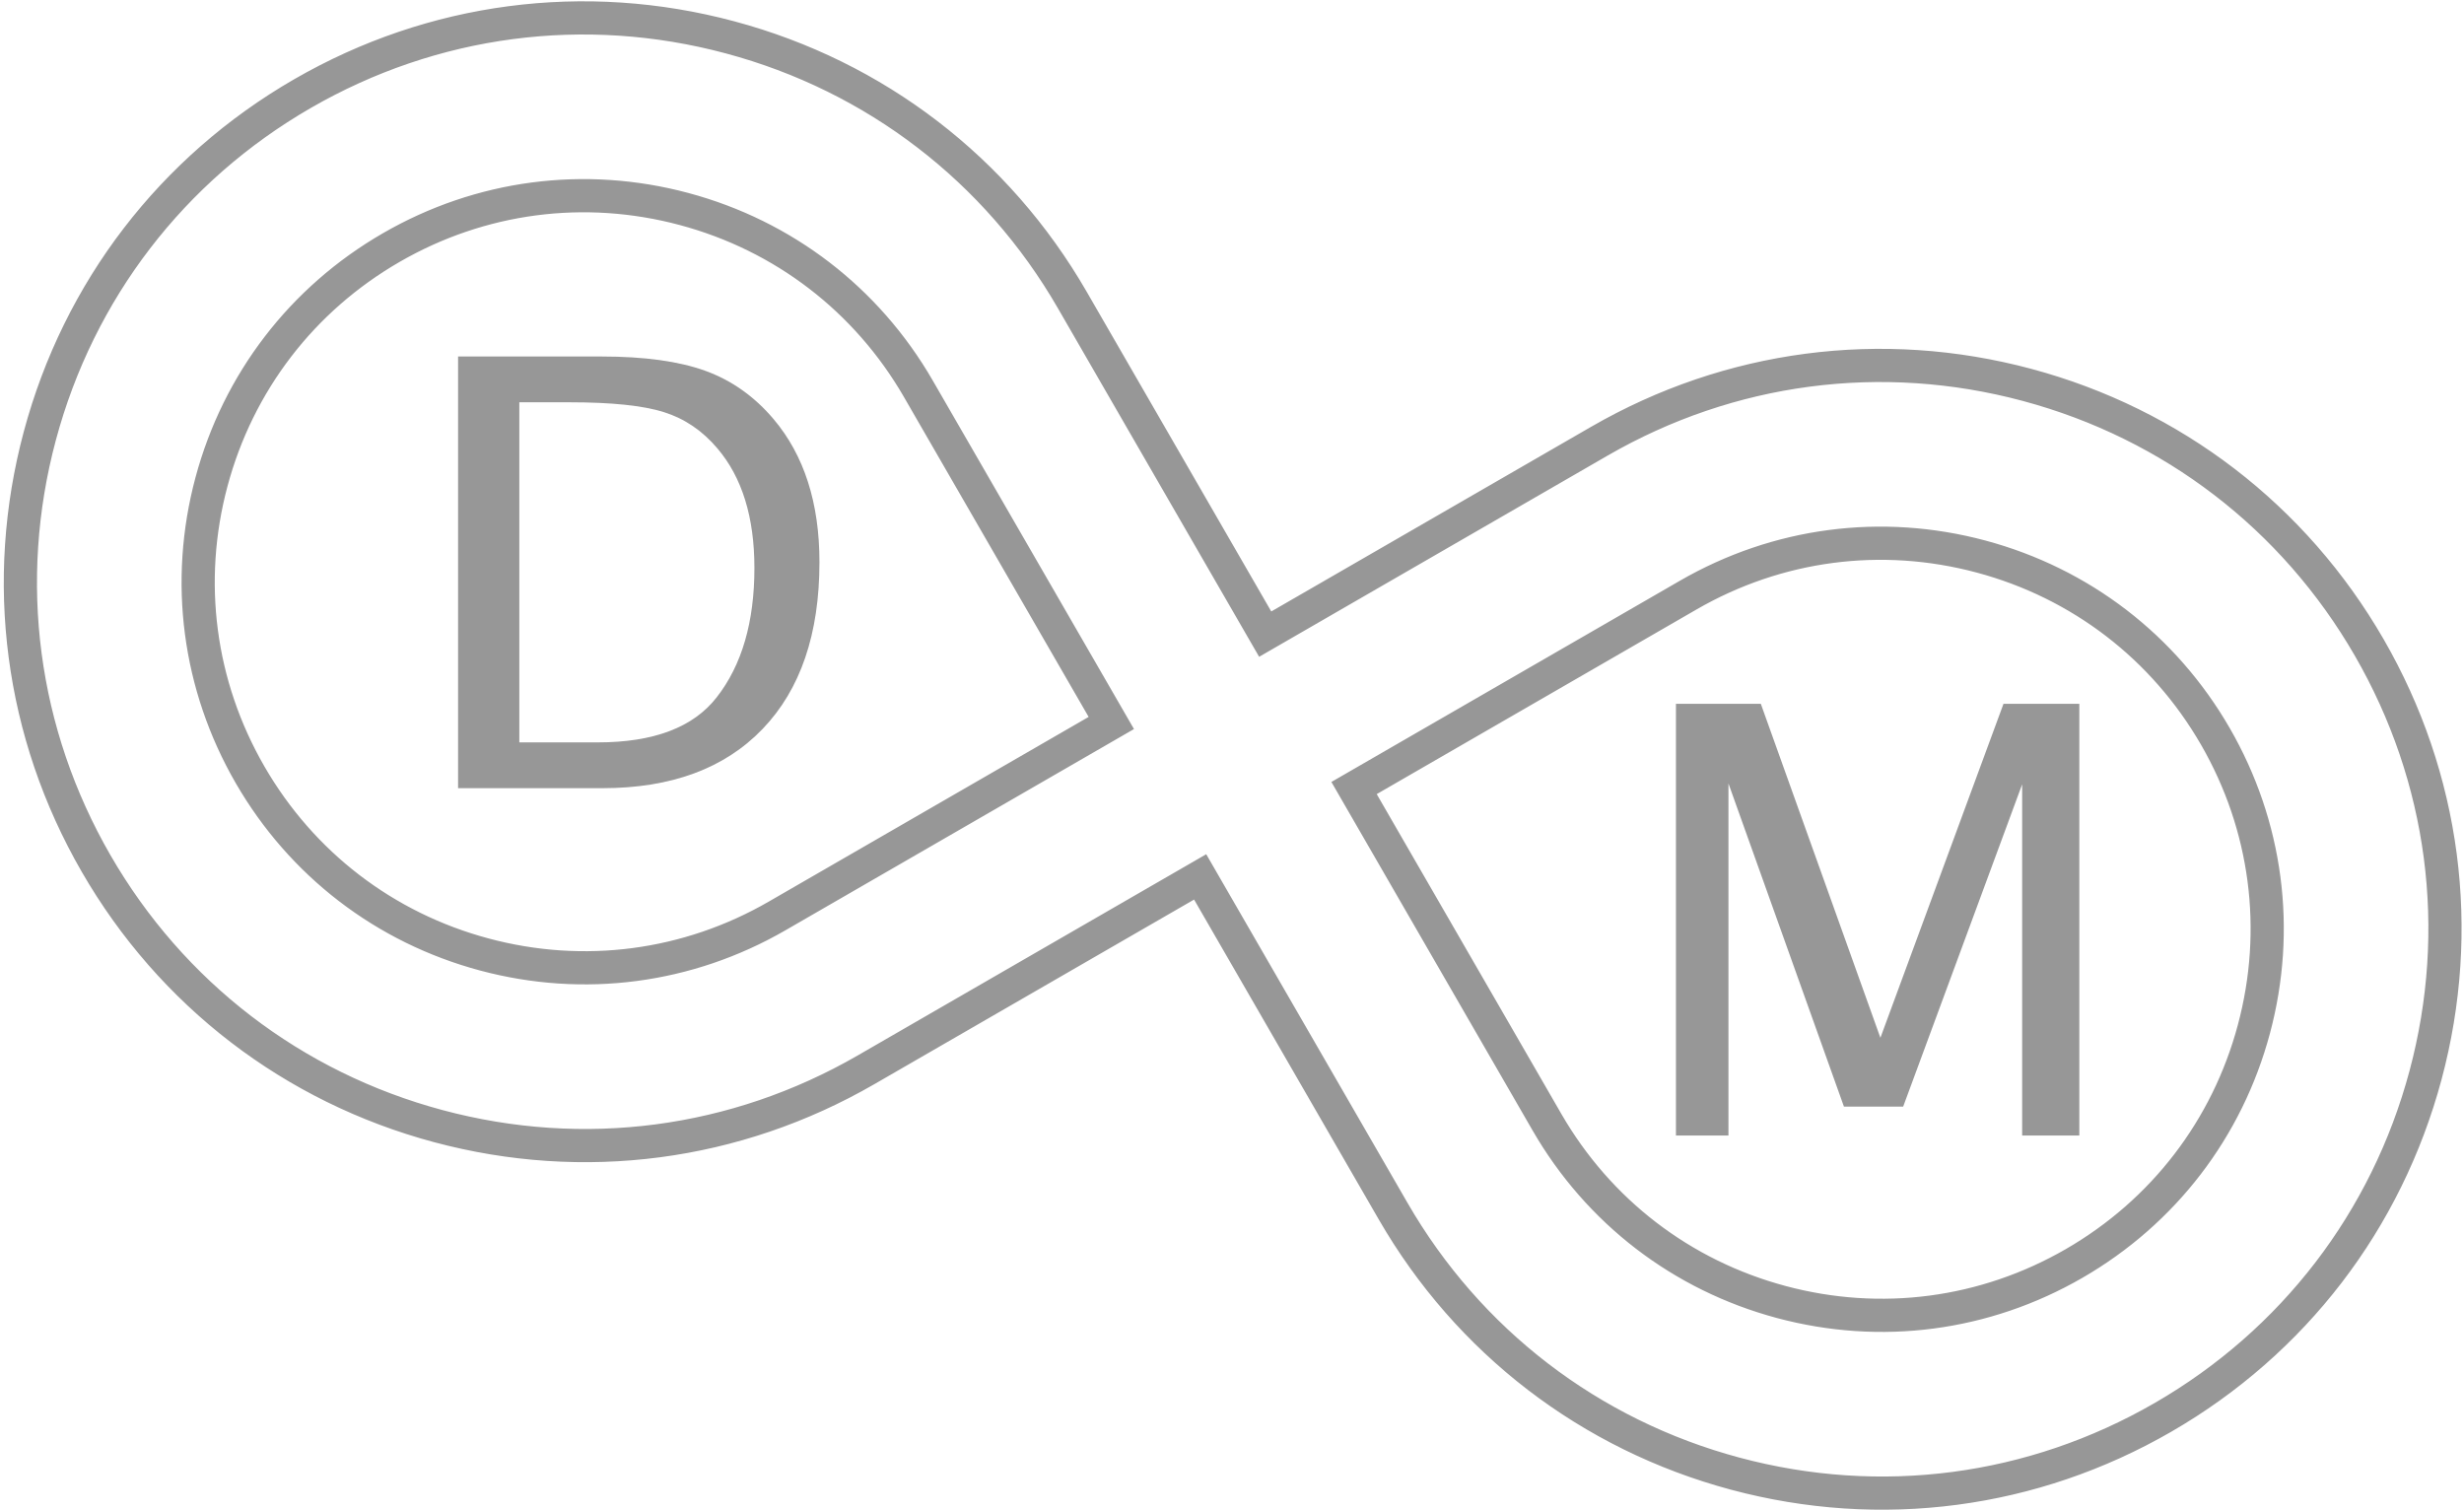
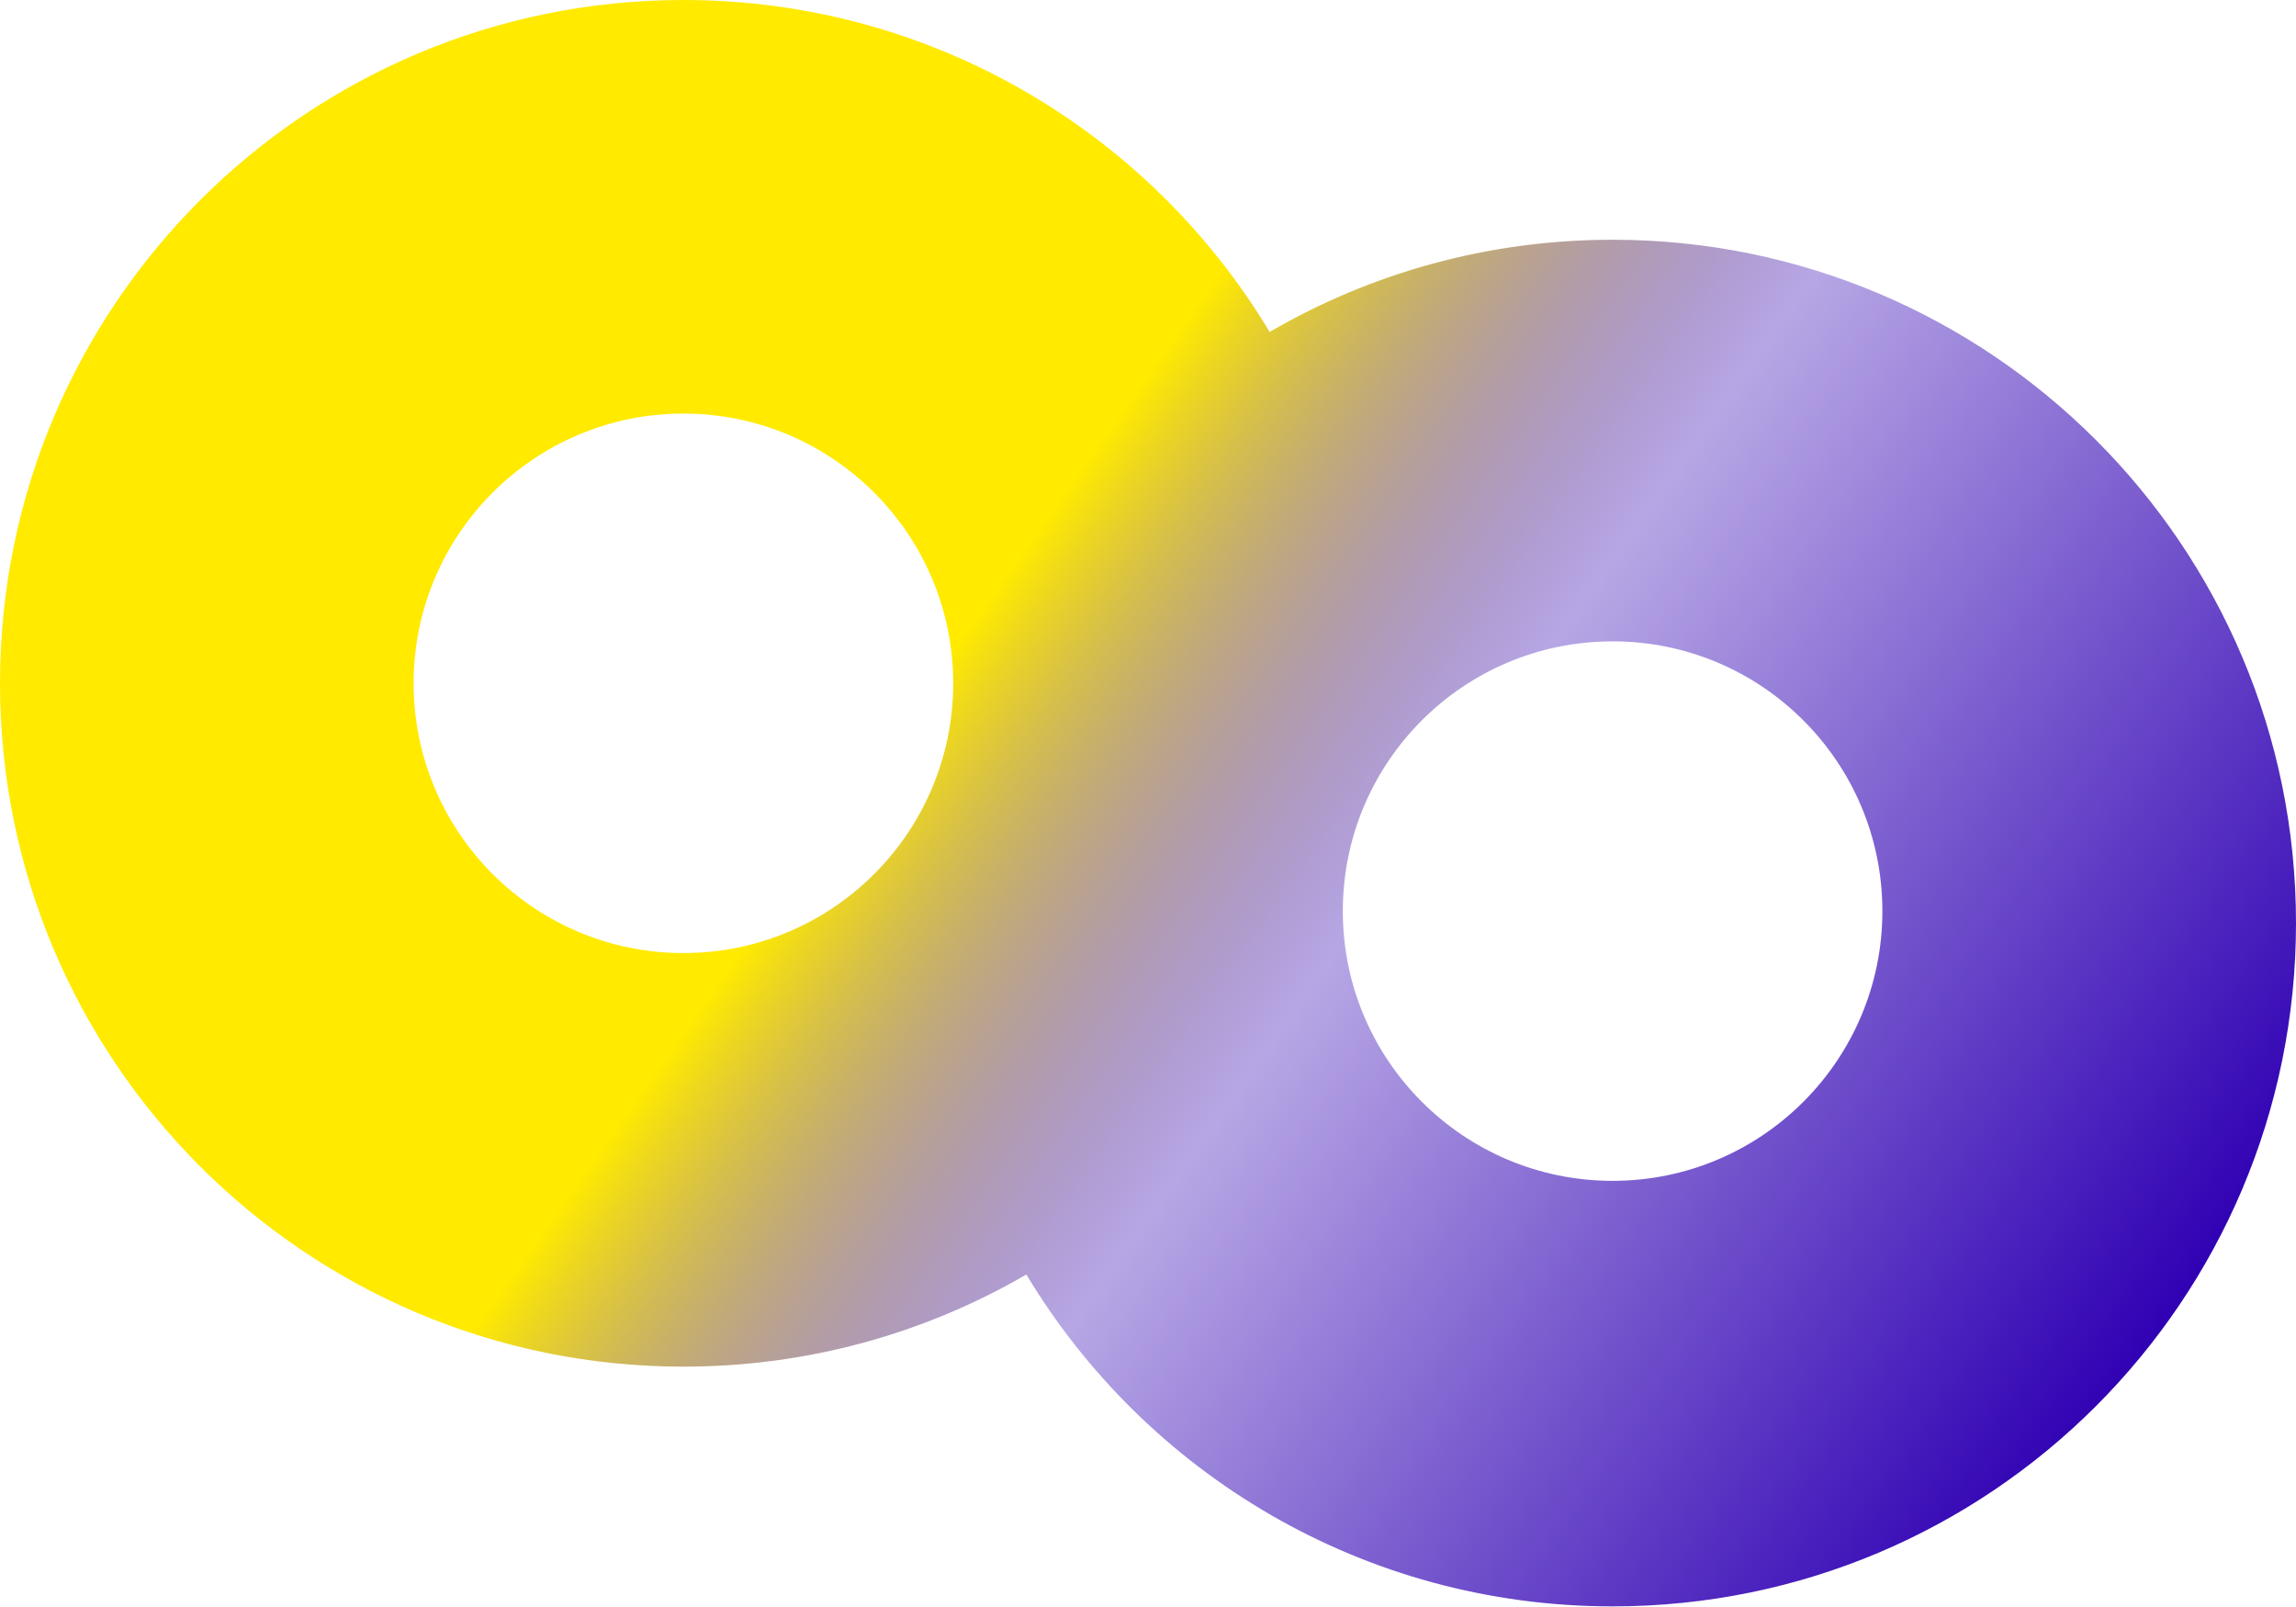
- <svg xmlns="http://www.w3.org/2000/svg" style="width: 4rem;" viewBox="0 0 594 364" version="1.1">
-   <g stroke="none" stroke-width="1" fill="none" fill-rule="evenodd">
-     <g id="Group" transform="translate(-27, -28)">
-       <g id="sign" transform="translate(324.5, 210) rotate(-345) translate(-324.5, -210) translate(26, 73)" stroke="#979797" stroke-width="7" fill="#000000" fill-rule="nonzero">
-         <path d="M460.054,273.57 C423.63,273.57 389.386,259.386 363.631,233.631 L298.208,168.208 L232.786,233.631 C207.031,259.387 172.787,273.57 136.363,273.57 C99.939,273.57 65.696,259.386 39.94,233.631 C14.184,207.875 0,173.632 0,137.209 C0,100.785 14.184,66.541 39.939,40.786 C65.695,15.031 99.939,0.847 136.362,0.847 C172.786,0.847 207.029,15.031 232.785,40.786 L298.208,106.209 L363.631,40.786 C389.387,15.031 423.63,0.847 460.054,0.847 C496.478,0.847 530.722,15.031 556.477,40.786 C582.232,66.541 596.416,100.785 596.416,137.209 C596.416,173.633 582.231,207.877 556.477,233.632 C530.721,259.387 496.477,273.57 460.054,273.57 Z M298.208,166.794 L364.338,232.924 C389.904,258.49 423.897,272.57 460.054,272.57 C496.21,272.57 530.202,258.49 555.77,232.924 C581.336,207.358 595.416,173.365 595.416,137.208 C595.416,101.051 581.336,67.059 555.77,41.492 C530.204,15.925 496.211,1.846 460.054,1.846 C423.898,1.846 389.906,15.926 364.338,41.492 L298.208,107.622 L232.078,41.492 C206.512,15.926 172.519,1.846 136.362,1.846 C100.206,1.846 66.213,15.926 40.646,41.492 C15.08,67.059 1,101.052 1,137.209 C1,173.364 15.08,207.356 40.646,232.924 C66.213,258.49 100.206,272.57 136.362,272.57 C172.518,272.57 206.511,258.49 232.078,232.924 L298.208,166.794 Z M460.054,230.73 C435.074,230.73 411.588,221.001 393.924,203.337 L327.793,137.207 L393.924,71.077 C411.588,53.413 435.073,43.685 460.054,43.685 C485.035,43.685 508.52,53.413 526.184,71.077 C543.849,88.741 553.578,112.226 553.578,137.207 C553.578,162.186 543.849,185.672 526.184,203.337 C508.52,221.002 485.034,230.73 460.054,230.73 Z M329.207,137.208 L394.631,202.631 C412.107,220.107 435.341,229.731 460.054,229.731 C484.767,229.731 508.001,220.107 525.477,202.631 C542.953,185.154 552.578,161.921 552.578,137.208 C552.578,112.494 542.953,89.26 525.477,71.785 C508.001,54.31 484.767,44.686 460.054,44.686 C435.341,44.686 412.107,54.31 394.631,71.785 L329.207,137.208 Z M136.362,230.73 C111.381,230.73 87.895,221.002 70.232,203.338 C52.569,185.674 42.841,162.189 42.841,137.208 C42.841,112.226 52.569,88.74 70.233,71.077 C87.897,53.413 111.382,43.685 136.363,43.685 C161.344,43.685 184.829,53.413 202.493,71.077 L268.624,137.207 L202.493,203.338 C184.829,221.003 161.343,230.73 136.362,230.73 Z M136.363,44.686 C111.65,44.686 88.415,54.31 70.94,71.785 C53.465,89.26 43.841,112.494 43.841,137.209 C43.841,161.922 53.465,185.156 70.939,202.632 C88.414,220.107 111.648,229.731 136.362,229.731 C161.076,229.731 184.31,220.107 201.785,202.632 L267.209,137.208 L201.785,71.785 C184.311,54.31 161.076,44.686 136.363,44.686 Z" id="Shape" />
-       </g>
-       <path d="M137.43,218 L137.43,113.938 L172.023,113.938 C182.336,113.938 190.668,115.086 197.02,117.383 C203.371,119.68 208.867,123.57 213.508,129.055 C220.867,137.773 224.547,149.258 224.547,163.508 C224.547,180.805 219.977,194.211 210.836,203.727 C201.695,213.242 188.828,218 172.234,218 L137.43,218 Z M152.195,206.961 L171.109,206.961 C184.609,206.961 194.172,203.328 199.797,196.062 C205.844,188.328 208.867,177.945 208.867,164.914 C208.867,152.68 205.891,143.07 199.938,136.086 C196.328,131.82 192.016,128.902 187,127.332 C181.984,125.762 174.438,124.977 164.359,124.977 L152.195,124.977 L152.195,206.961 Z" id="D" fill="#979797" transform="translate(180.9883, 165.9688) rotate(-360) translate(-180.9883, -165.9688) " />
-       <polygon id="M" fill="#979797" points="431.023 301.727 431.023 197.664 451.484 197.664 480.312 278.172 509.984 197.664 528.266 197.664 528.266 301.727 514.484 301.727 514.484 217.07 485.797 294.766 471.523 294.766 443.68 216.859 443.68 301.727" />
-     </g>
+ <svg xmlns="http://www.w3.org/2000/svg" width="60px" height="42px" viewBox="0 0 60 42" version="1.1">
+   <defs>
+     <linearGradient x1="41.241%" y1="41.294%" x2="100%" y2="70.458%" id="linearGradient-1">
+       <stop stop-color="#FFEA00" offset="0%" />
+       <stop stop-color="#2F00B3" stop-opacity="0.347" offset="35.079%" />
+       <stop stop-color="#2F00B3" offset="100%" />
+     </linearGradient>
+   </defs>
+   <g id="shape" stroke="none" stroke-width="1" fill="none" fill-rule="evenodd">
+     <path d="M26.821,33.31 C24.187,34.841 21.126,35.718 17.859,35.718 C7.996,35.718 0,27.722 0,17.859 C0,7.996 7.996,0 17.859,0 C24.364,0 30.056,3.477 33.179,8.675 C35.813,7.143 38.874,6.266 42.141,6.266 C52.004,6.266 60,14.262 60,24.125 C60,33.989 52.004,41.984 42.141,41.984 C35.636,41.984 29.944,38.507 26.821,33.31 Z M17.859,24.909 C21.752,24.909 24.909,21.752 24.909,17.859 C24.909,13.966 21.752,10.809 17.859,10.809 C13.966,10.809 10.809,13.966 10.809,17.859 C10.809,21.752 13.966,24.909 17.859,24.909 Z M42.141,30.862 C46.034,30.862 49.191,27.705 49.191,23.812 C49.191,19.919 46.034,16.762 42.141,16.762 C38.248,16.762 35.091,19.919 35.091,23.812 C35.091,27.705 38.248,30.862 42.141,30.862 Z" id="Combined-Shape" fill="url(#linearGradient-1)" />
  </g>
</svg>
